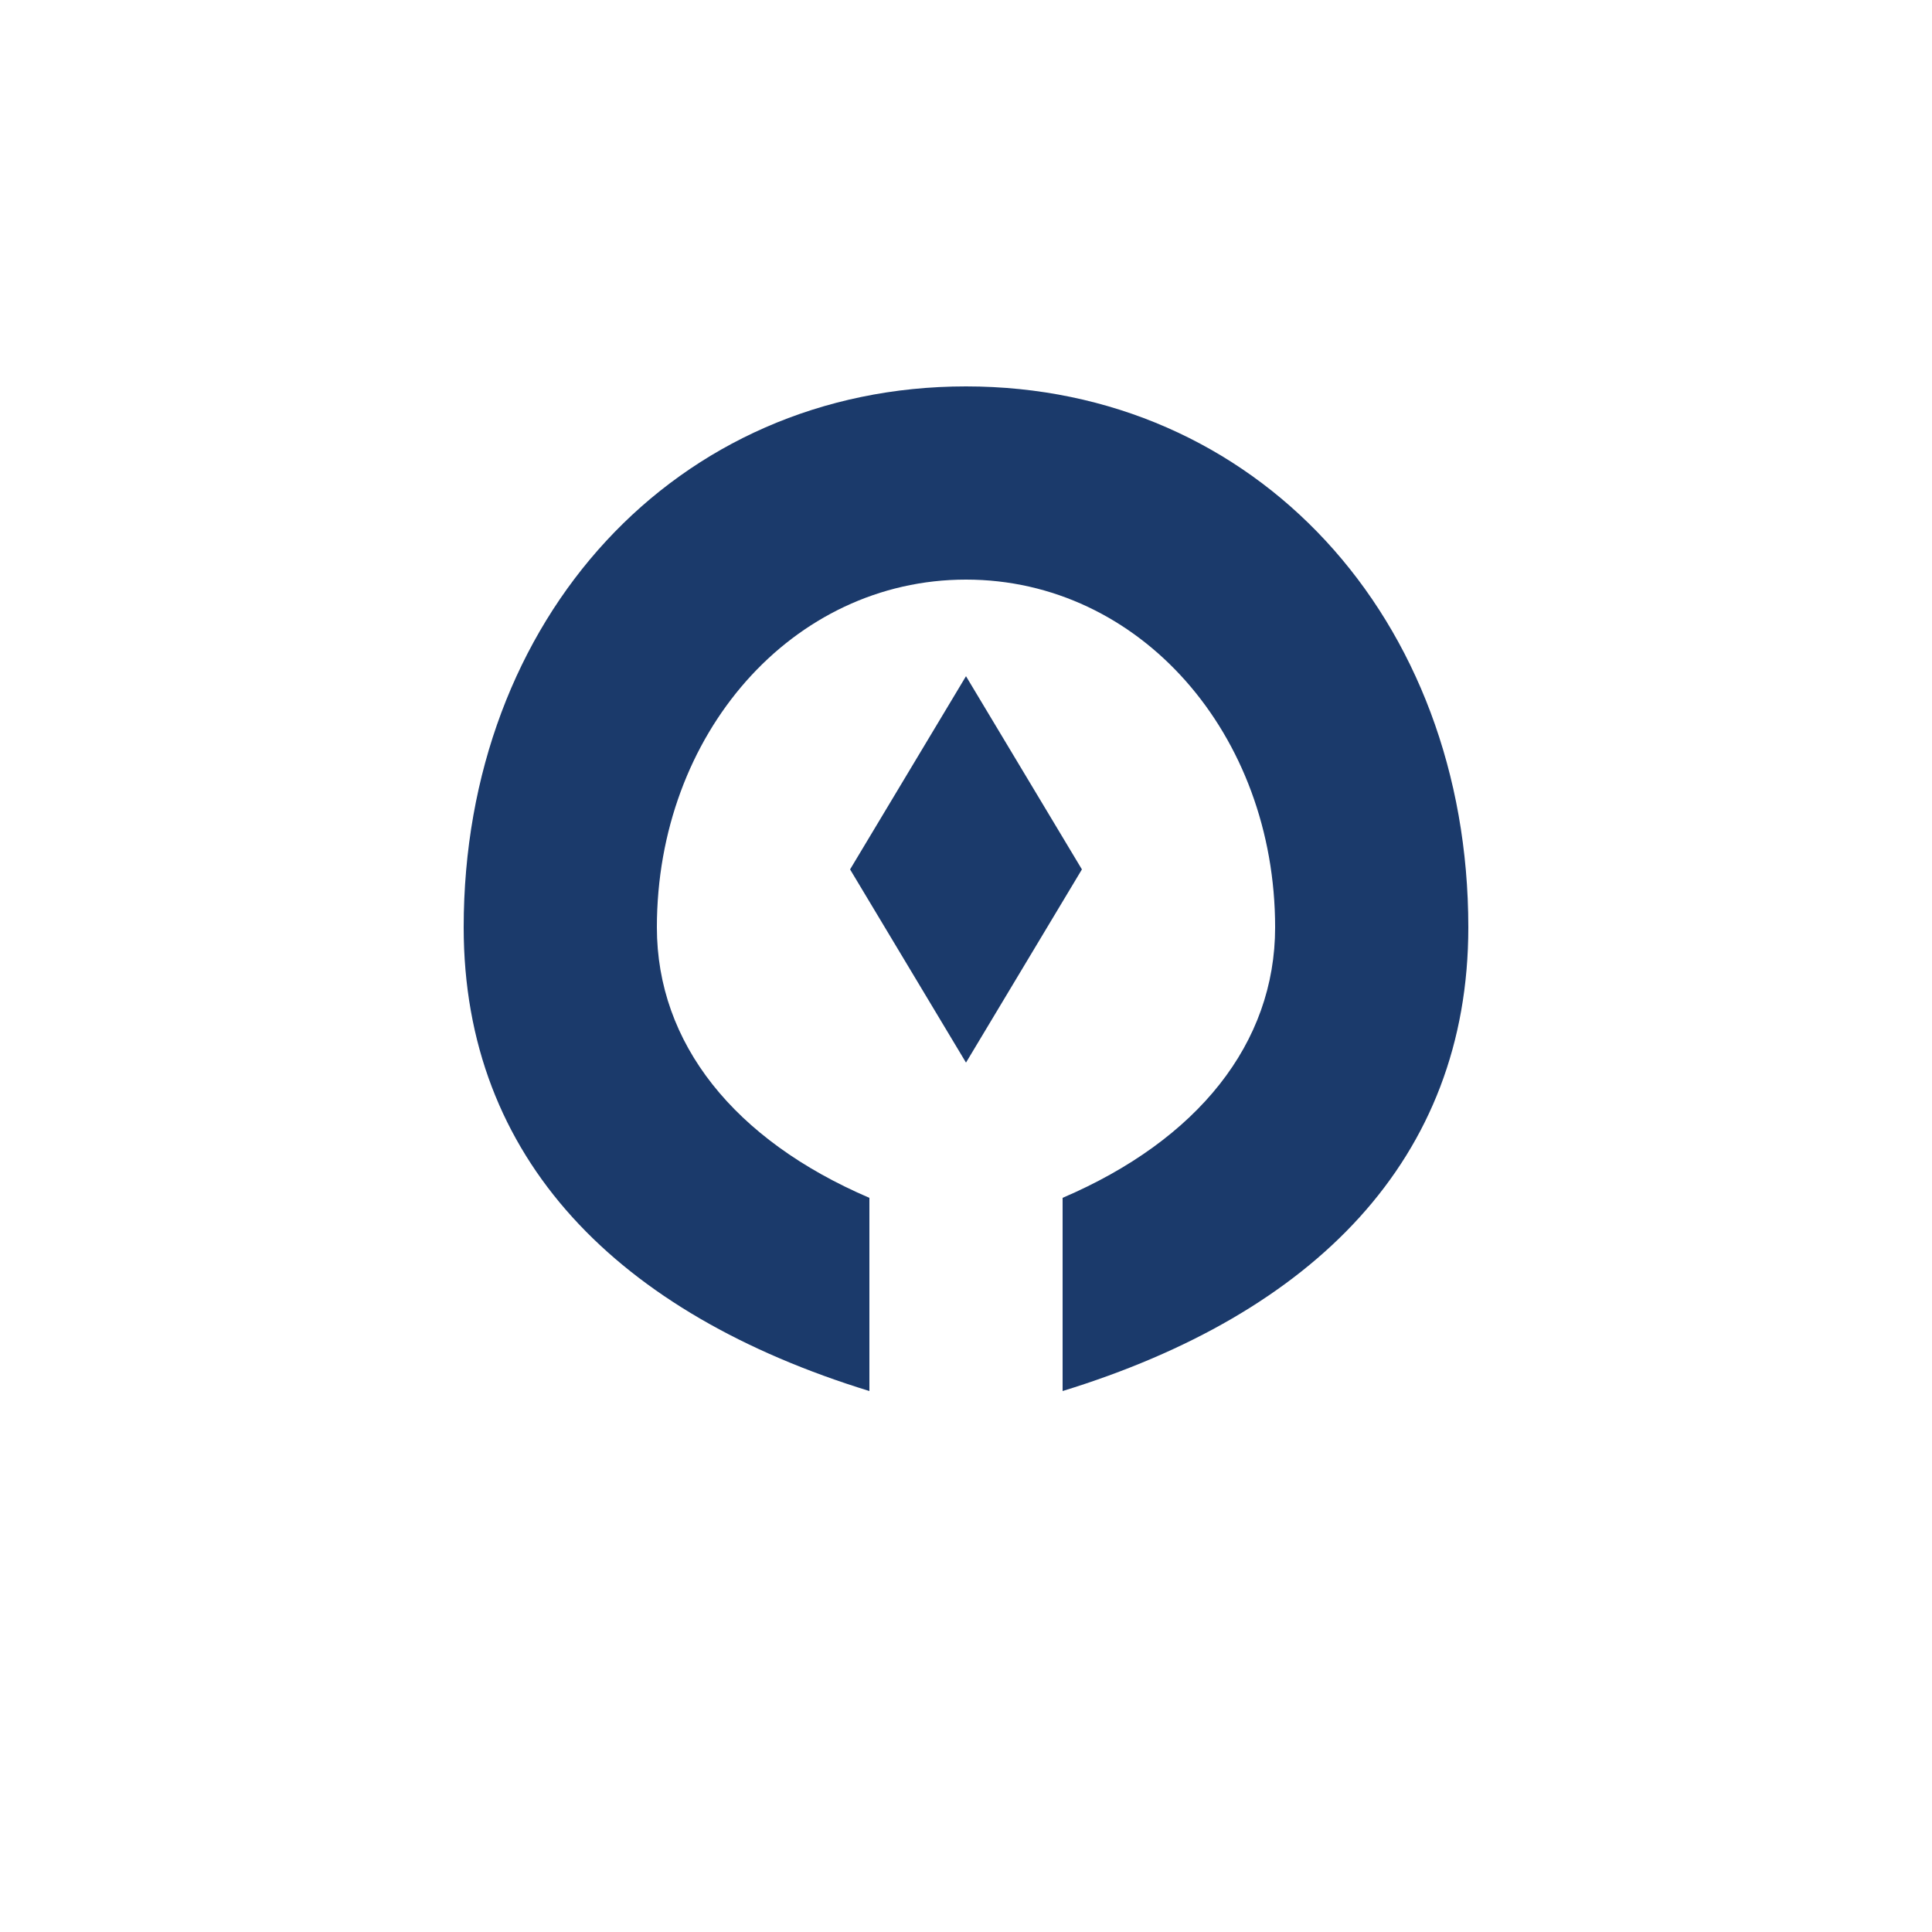
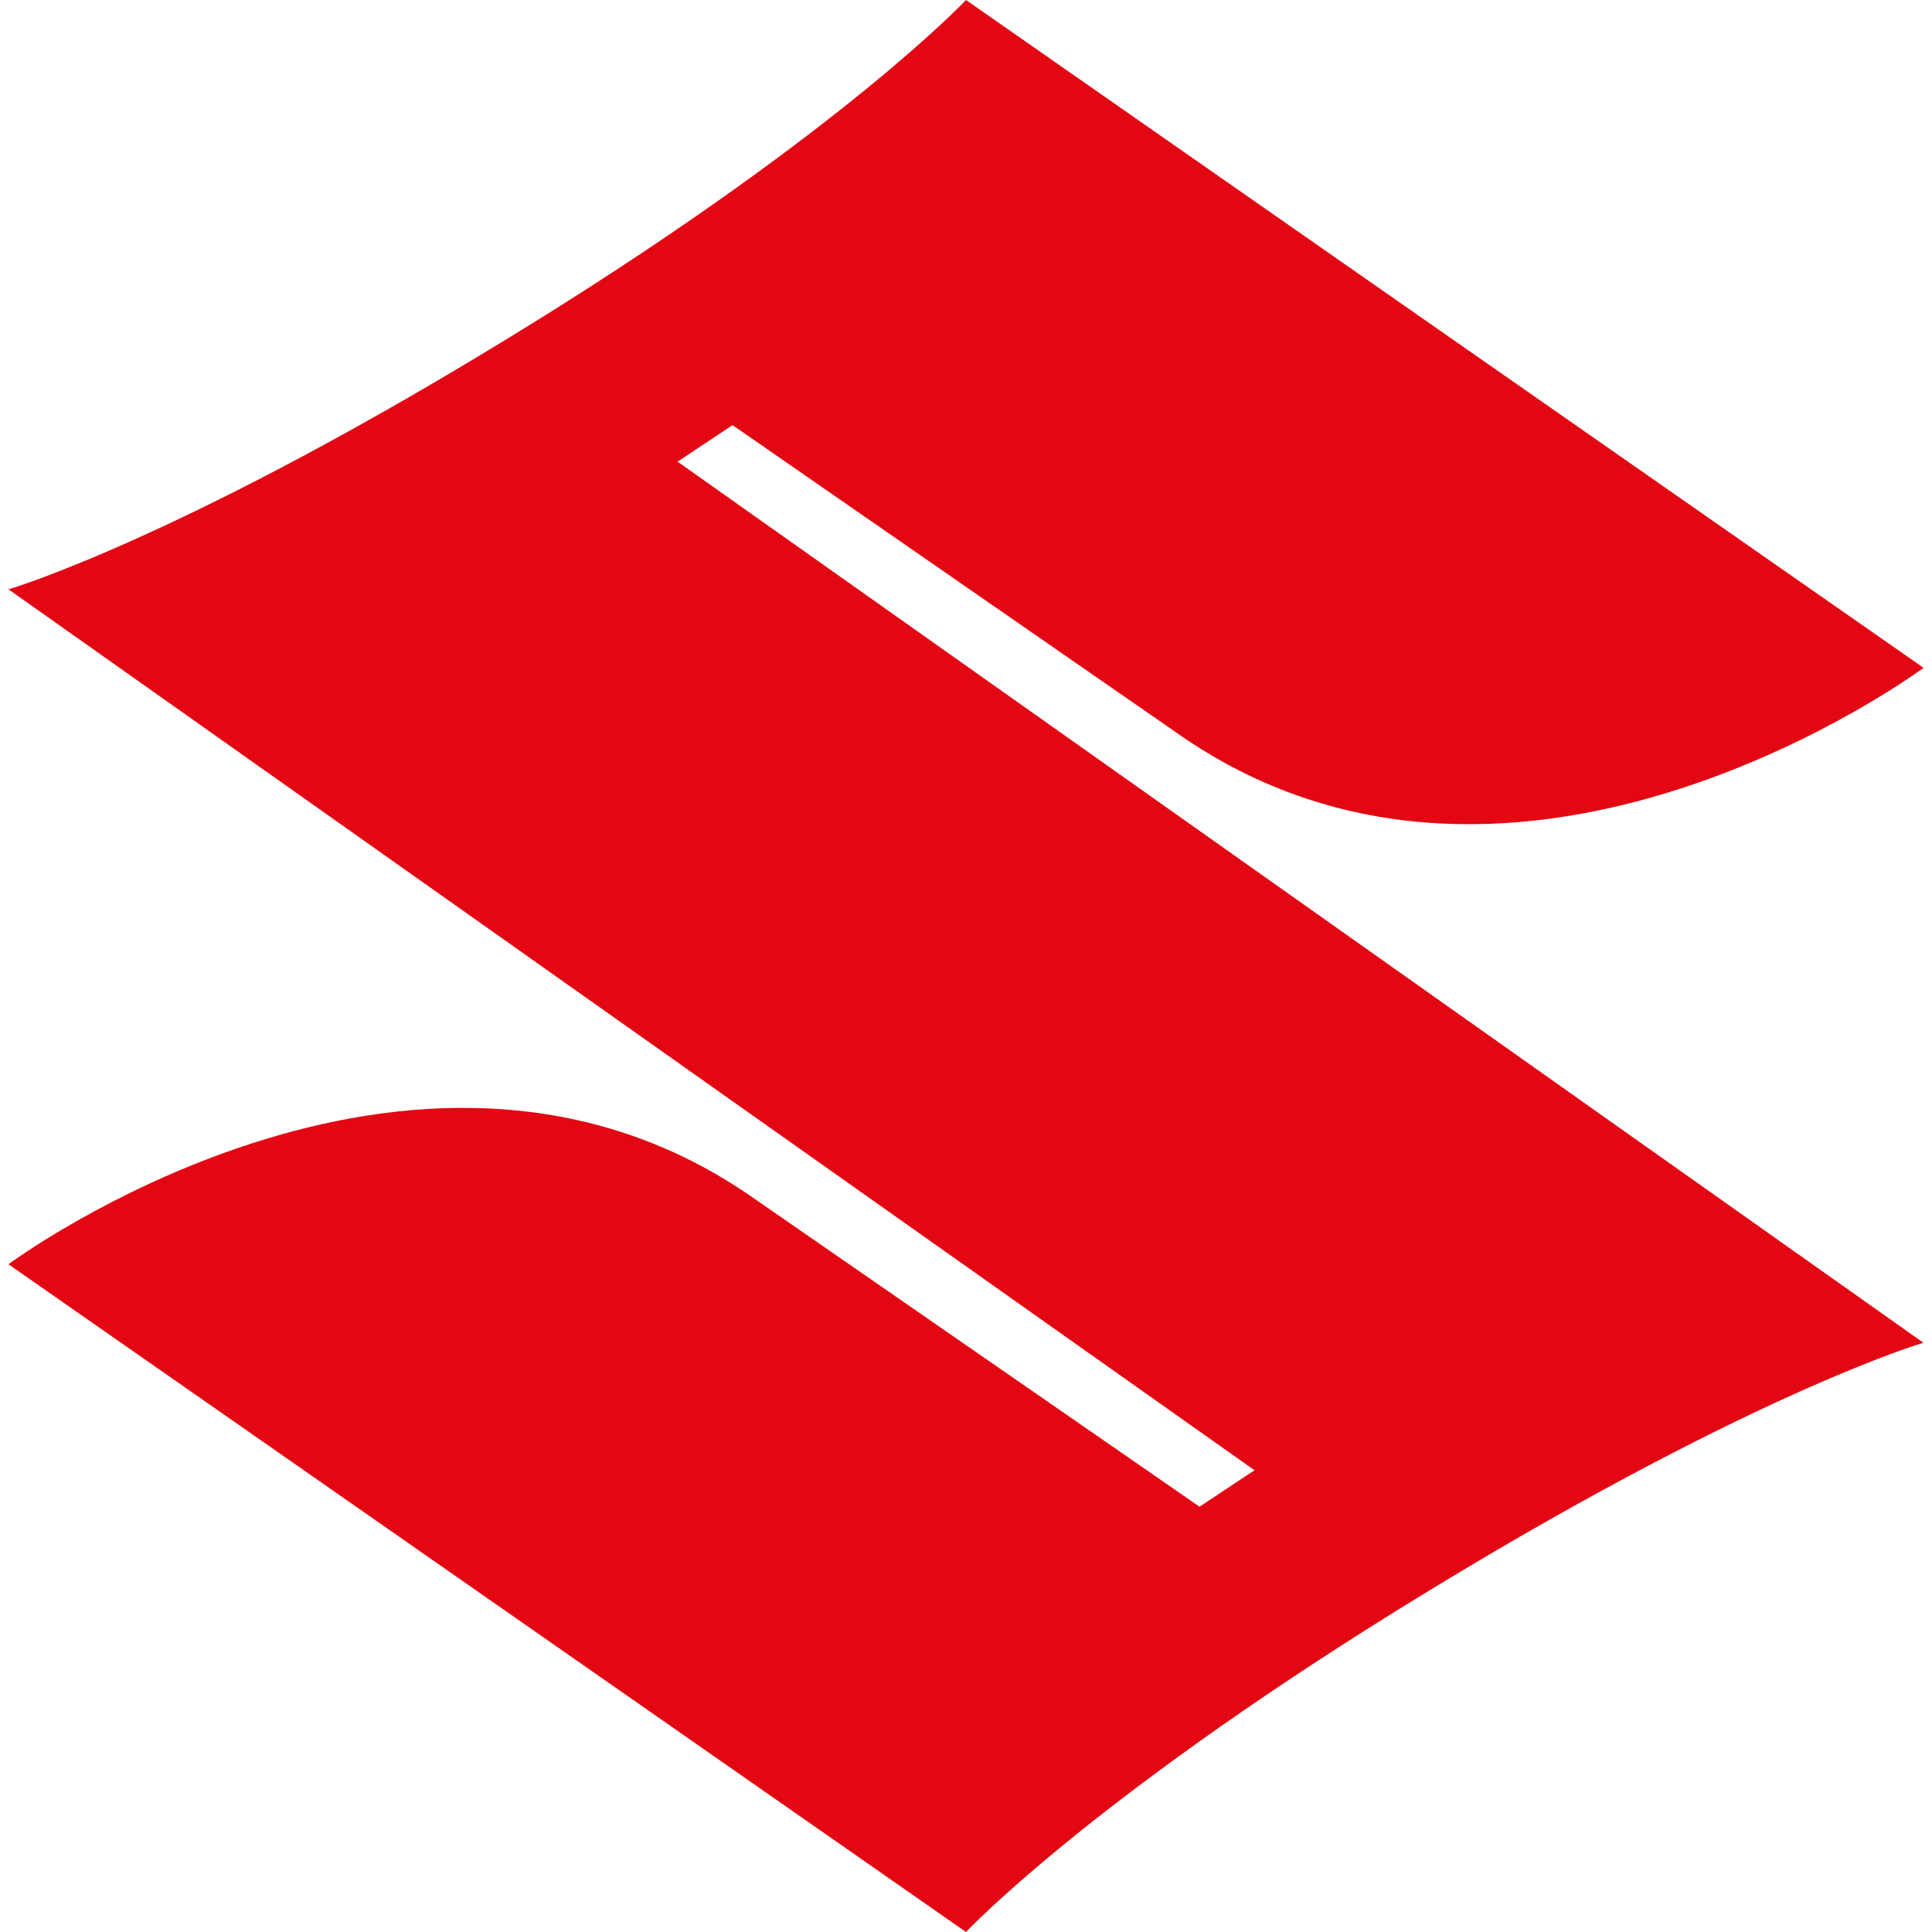
- <svg xmlns="http://www.w3.org/2000/svg" viewBox="0 0 100 100" width="100" height="100">
-   <path d="M50 20 C35 20 24 32 24 48 C24 60 32 68 45 72 L45 62 C38 59 34 54 34 48 C34 38 41 30 50 30 C59 30 66 38 66 48 C66 54 62 59 55 62 L55 72 C68 68 76 60 76 48 C76 32 65 20 50 20 Z" fill="#1B3A6B" />
-   <path d="M50 35 L56 45 L50 55 L44 45 Z" fill="#1B3A6B" />
+ <svg xmlns="http://www.w3.org/2000/svg" fill="#E30613" role="img" viewBox="0 0 24 24">
+   <path d="M17.369 19.995C13.51 22.39 12 24 12 24L.105 15.705s5.003-3.715 9.186-.87l5.61 3.882.683-.453L.106 7.321s2.226-.65 6.524-3.315C10.49 1.609 12 0 12 0l11.895 8.296s-5.003 3.715-9.187.87L9.1 5.281l-.683.454L23.893 16.68s-2.224.649-6.524 3.315Z" />
</svg>
